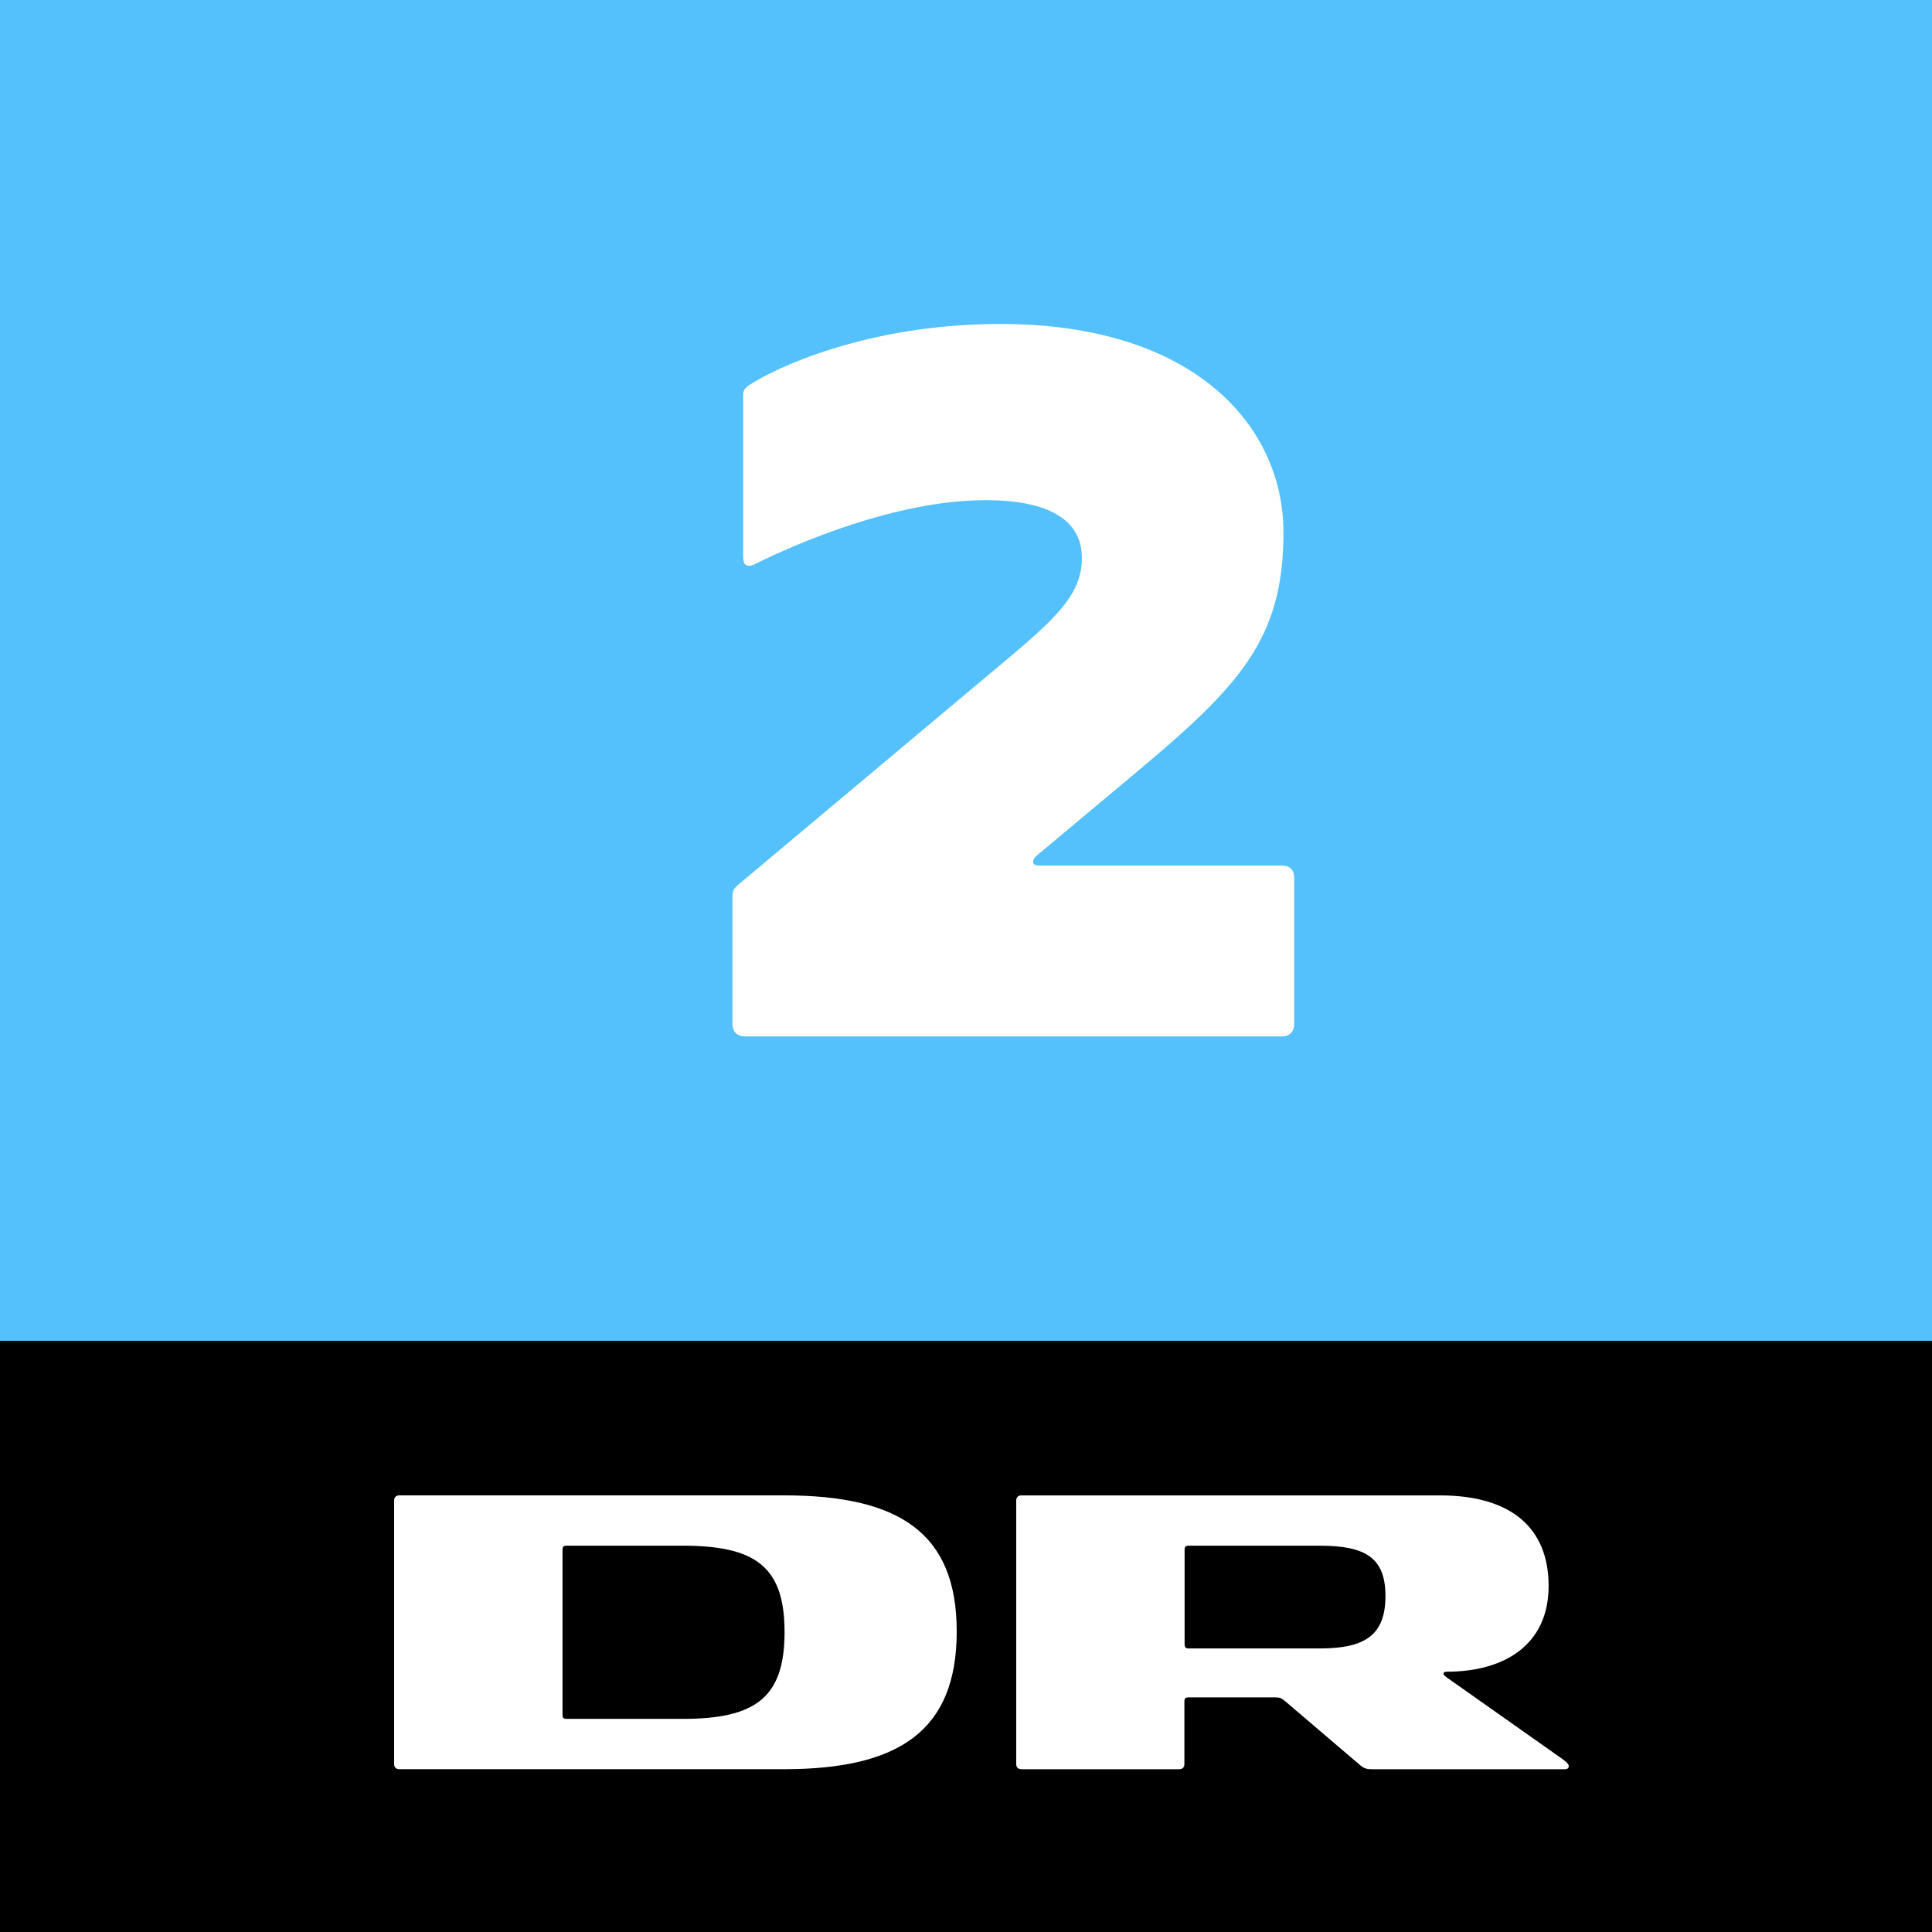
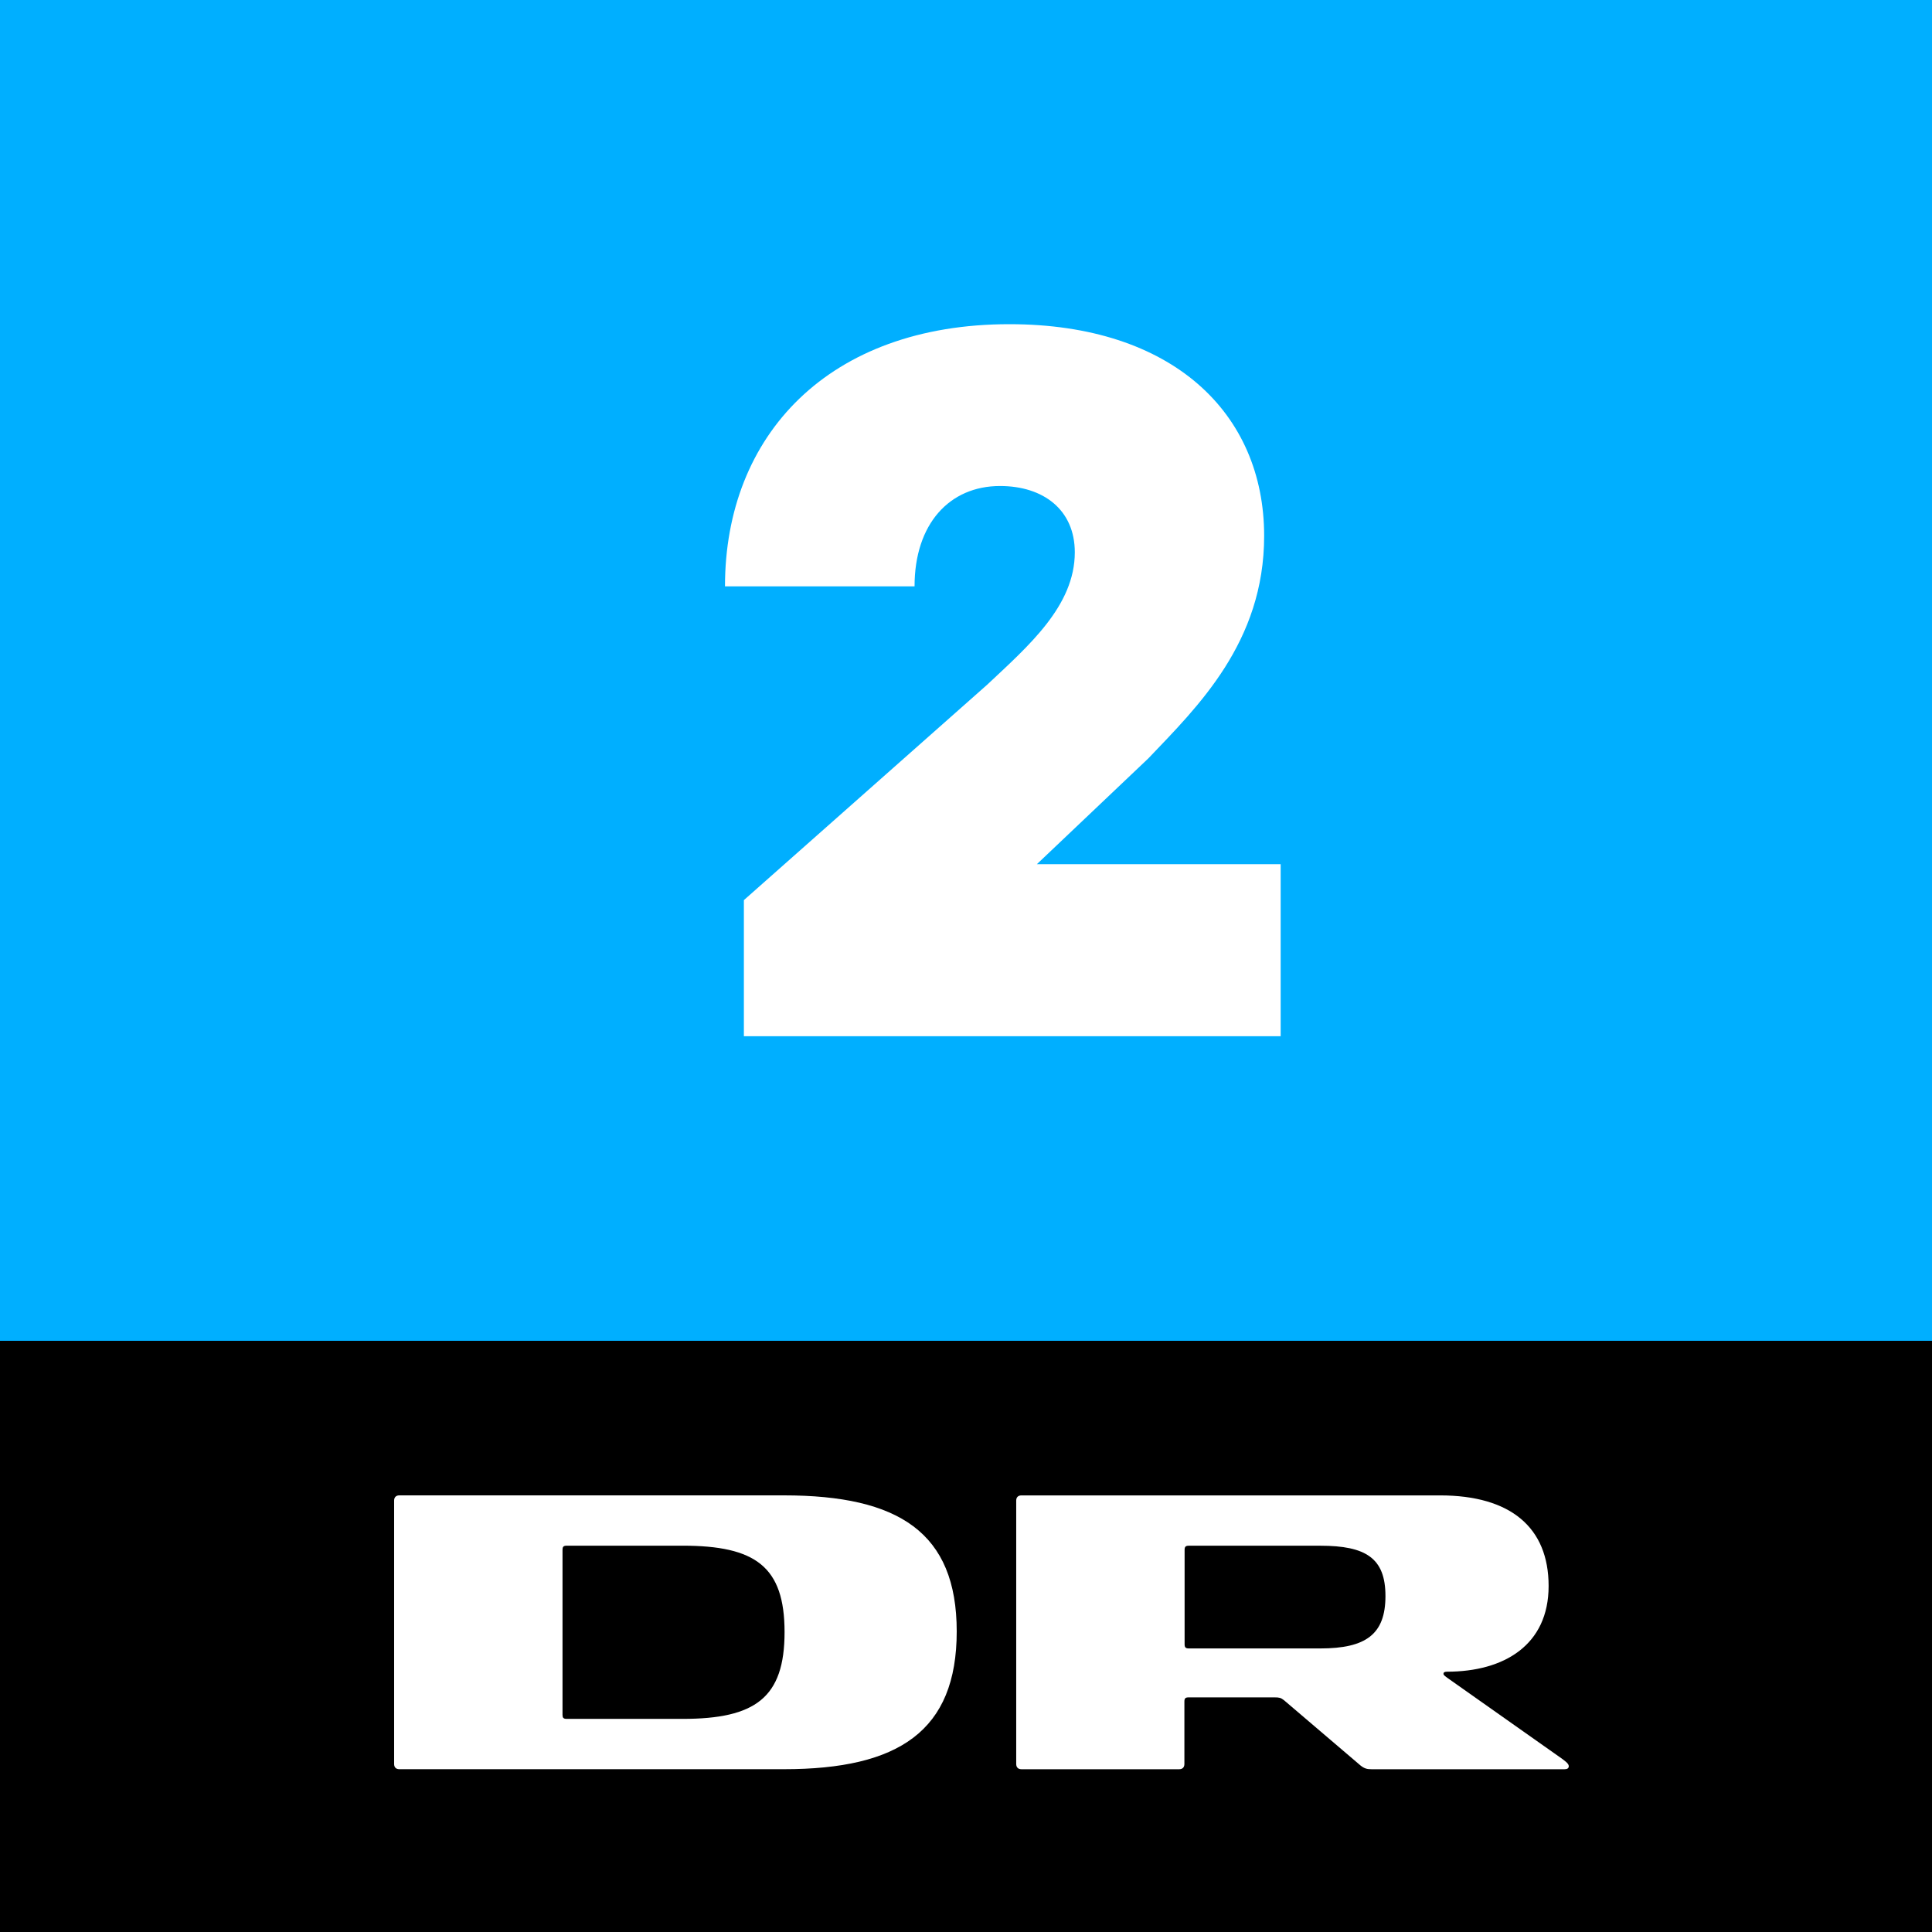
- <svg xmlns="http://www.w3.org/2000/svg" version="1.1" viewBox="0 0 1e3 1e3">
+ <svg xmlns="http://www.w3.org/2000/svg" width="1e3" height="1e3" version="1.1">
  <g transform="translate(-80 407.64)">
-     <path d="m80 286.36v-694h1e3v694l-166 166h-674z" fill="#54c0fc" fill-rule="evenodd" />
+     <path d="m80 286.36v-694h1e3v694l-166 166h-674z" fill="#00afff" fill-rule="evenodd" />
    <path d="m80 592.36h1e3v-306h-1e3z" />
    <g transform="matrix(21.649 0 0 -21.649 436.73 482.05)">
      <path d="m-0.159 0h-2.771c-0.083 0-0.099 0.033-0.099 0.1v3.941c0 0.066 0.016 0.1 0.099 0.1h2.771c1.742 0 2.439-0.498 2.439-2.066 0-1.569-0.697-2.075-2.439-2.075m2.422 5.344h-9.193c-0.083 0-0.125-0.05-0.125-0.124v-6.299c0-0.075 0.042-0.124 0.125-0.124h9.193c2.746 0 4.133 0.912 4.133 3.294 0 2.365-1.387 3.253-4.133 3.253" fill="#fff" />
    </g>
    <g transform="matrix(21.649 0 0 -21.649 770.87 445.59)">
      <path d="m-0.348 0h-3.142c-0.075 0-0.1 0.025-0.1 0.099v2.258c0 0.074 0.025 0.099 0.1 0.099h3.142c1.096 0 1.56-0.299 1.56-1.203 0-0.913-0.464-1.253-1.56-1.253m5.76-2.622-2.705 1.908c-0.067 0.05-0.108 0.075-0.108 0.108s0.025 0.05 0.083 0.05c1.369 0 2.431 0.639 2.431 2.049 0 1.403-0.913 2.166-2.597 2.166h-10.007c-0.083 0-0.125-0.049-0.125-0.124v-6.298c0-0.075 0.042-0.125 0.125-0.125h3.771c0.083 0 0.125 0.05 0.125 0.125v1.493c0 0.075 0.024 0.1 0.099 0.1h2.057c0.108 0 0.15-8e-3 0.224-0.067l1.828-1.559c0.092-0.075 0.158-0.092 0.265-0.092h4.617c0.067 0 0.1 0.025 0.1 0.075 0 0.066-0.117 0.141-0.183 0.191" fill="#fff" />
    </g>
-     <g transform="matrix(50.553 0 0 -50.553 459.1 56.434)" fill="#fff">
-       <path d="m0 0v-1.299c0-0.087 0.046-0.133 0.133-0.133h5.486c0.087 0 0.133 0.046 0.133 0.133v1.489c0 0.087-0.046 0.128-0.133 0.128h-2.476c-0.053 0-0.064 0.017-0.064 0.035 0 0.017 6e-3 0.042 0.035 0.065l0.991 0.829c1.09 0.91 1.537 1.386 1.537 2.482 0 1.078-0.899 2.134-2.899 2.134-1.381 0-2.326-0.464-2.563-0.621-0.035-0.023-0.07-0.046-0.07-0.104v-1.653c0-0.063 0.011-0.098 0.064-0.098 0.017 0 0.034 6e-3 0.069 0.023 0.395 0.197 1.427 0.649 2.349 0.649 0.637 0 0.986-0.197 0.986-0.591 0-0.395-0.284-0.638-0.946-1.189l-2.586-2.169c-0.023-0.023-0.046-0.046-0.046-0.11" fill="#fff" />
-     </g>
+     <path d="m465.03 58.263v70.438h277.84v-89.026h-126.2l57.72-54.785c25.445-26.706 59.932-59.99 59.932-115.16 0-63.508-47.446-109.57-131.87-109.57-93.562 0-147.2 57.48-147.2 135.7h98.122c0-32.371 18.115-51.94 44.235-51.94 22.495 0 38.706 12.369 38.706 34.315 0 27.778-23.963 48.425-45.408 68.576z" fill="#fff" />
  </g>
</svg>
